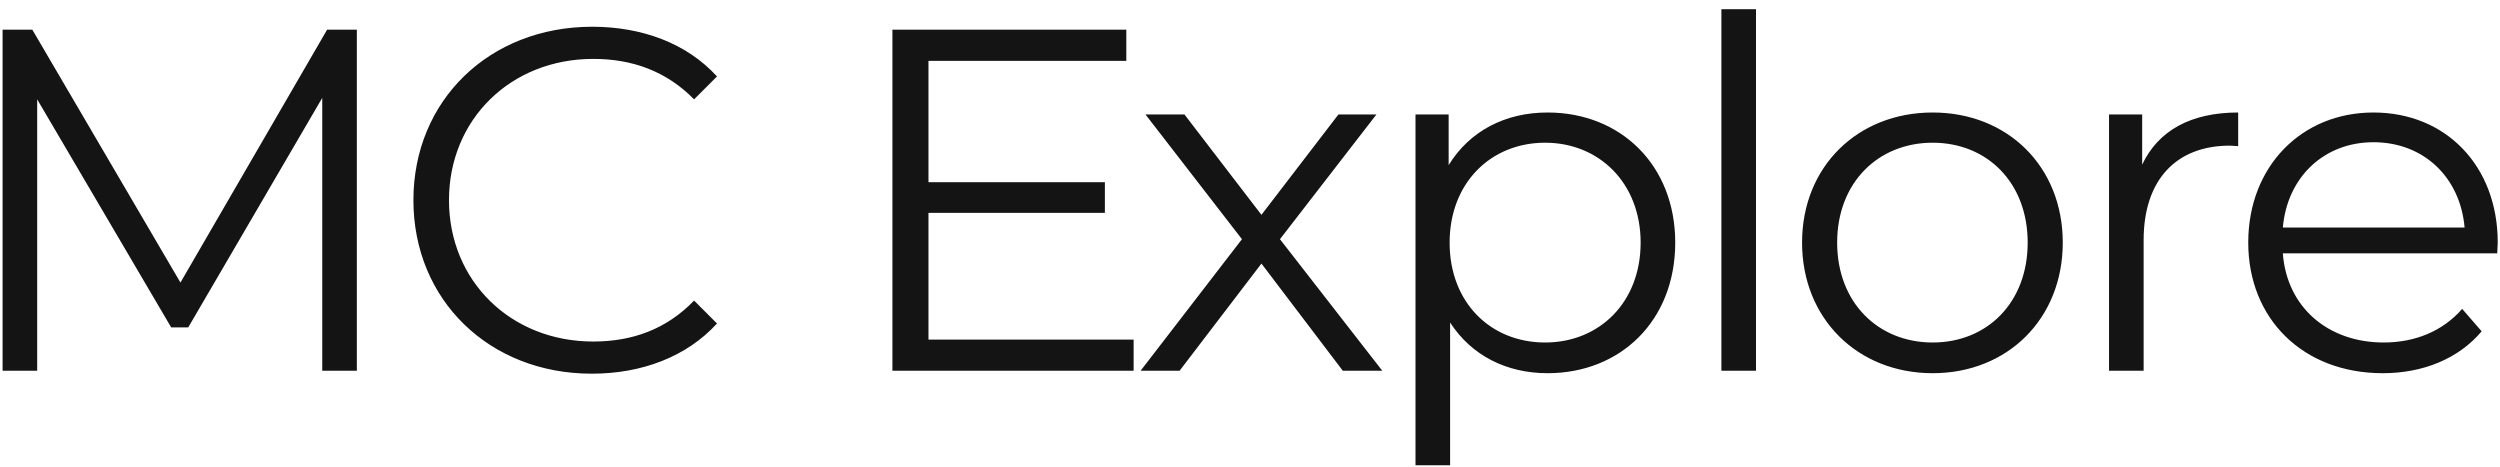
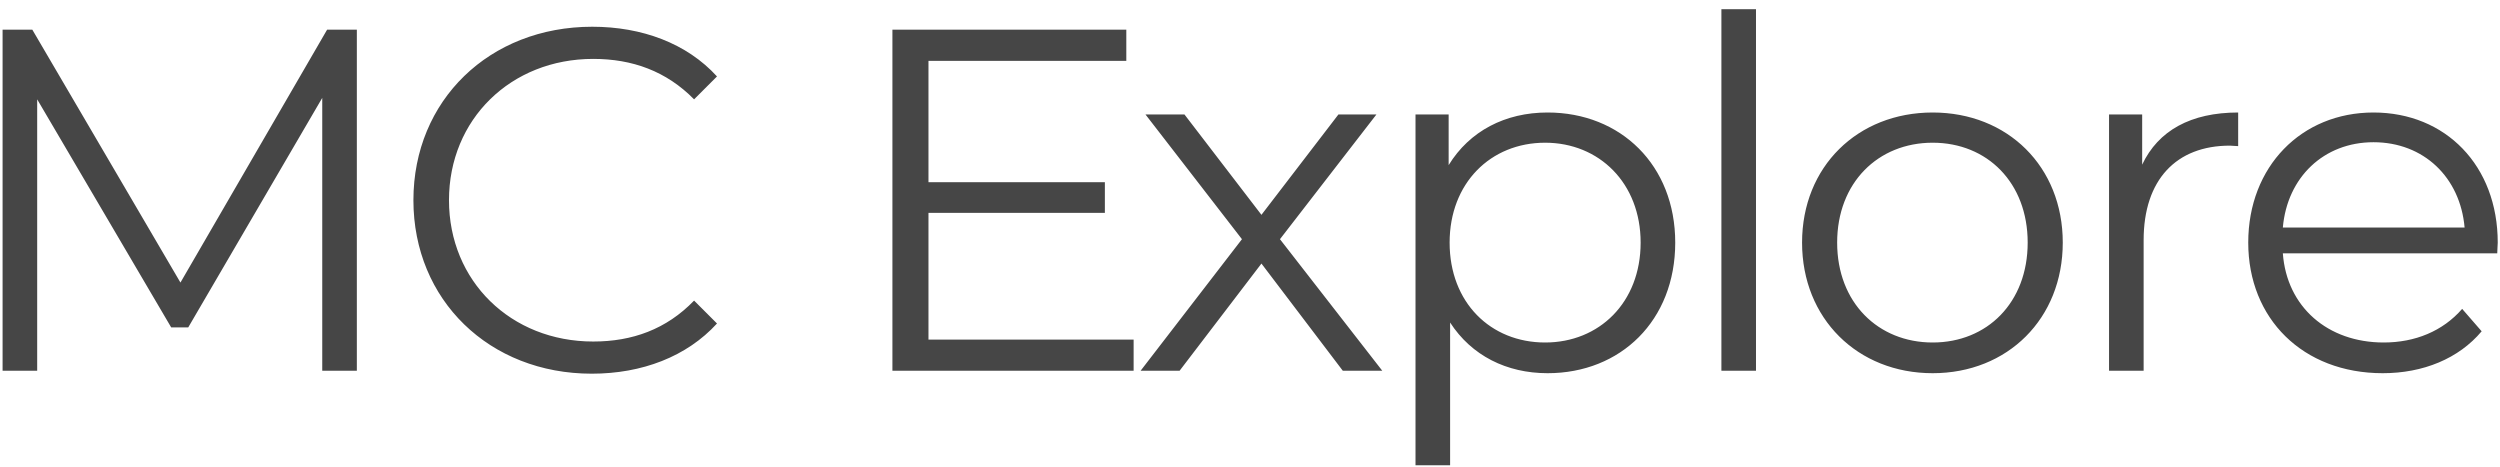
<svg xmlns="http://www.w3.org/2000/svg" viewBox="0 0 236 44">
-   <g data-name="explore-typo" fill="#141414">
+   <g data-name="explore-typo" fill="#464646">
    <path d="M87.648 32.056v-11.96H104.3v-2.898H87.648V5.744h18.676V2.8h-22.08V35h22.77v-2.944H87.648zM130.488 35l-9.66-12.42 9.108-11.776h-3.588l-7.268 9.476-7.268-9.476h-3.68l9.108 11.776L107.672 35h3.68l7.728-10.12L126.762 35h3.726zM146.09 10.62c-4.002 0-7.36 1.748-9.338 4.968v-4.784h-3.128v33.12h3.266V30.446c2.024 3.128 5.336 4.784 9.2 4.784 6.9 0 12.052-4.968 12.052-12.328 0-7.314-5.152-12.282-12.052-12.282zm-.23 21.712c-5.152 0-9.016-3.772-9.016-9.43 0-5.612 3.864-9.43 9.016-9.43 5.106 0 9.016 3.818 9.016 9.43 0 5.658-3.91 9.43-9.016 9.43zM162.5 35h3.266V.868H162.5V35zM182.443 35.23c7.084 0 12.282-5.152 12.282-12.328 0-7.176-5.198-12.282-12.282-12.282s-12.328 5.106-12.328 12.282 5.244 12.328 12.328 12.328zm0-2.898c-5.152 0-9.016-3.772-9.016-9.43 0-5.658 3.864-9.43 9.016-9.43s8.97 3.772 8.97 9.43c0 5.658-3.818 9.43-8.97 9.43zM202.221 15.542v-4.738h-3.128V35h3.266V22.672c0-5.704 3.082-8.924 8.142-8.924.23 0 .506.046.782.046V10.62c-4.462 0-7.544 1.702-9.062 4.922zM235.786 22.902c0-7.268-4.922-12.282-11.73-12.282-6.808 0-11.822 5.106-11.822 12.282s5.152 12.328 12.696 12.328c3.818 0 7.176-1.38 9.338-3.956l-1.84-2.116c-1.84 2.116-4.462 3.174-7.406 3.174-5.29 0-9.154-3.358-9.522-8.418h20.24c0-.368.046-.736.046-1.012zm-11.73-9.476c4.738 0 8.188 3.312 8.602 8.05H215.5c.414-4.738 3.864-8.05 8.556-8.05zM30.88 2.8L17.034 26.674 3.05 2.8H.244V35H3.51V9.378L16.16 30.906h1.61L30.42 9.24V35h3.266V2.8H30.88zM55.862 35.276c4.738 0 8.97-1.61 11.822-4.738l-2.162-2.162c-2.622 2.714-5.842 3.864-9.522 3.864-7.774 0-13.616-5.704-13.616-13.34s5.842-13.34 13.616-13.34c3.68 0 6.9 1.15 9.522 3.818l2.162-2.162c-2.852-3.128-7.084-4.692-11.776-4.692-9.706 0-16.882 6.946-16.882 16.376 0 9.43 7.176 16.376 16.836 16.376z" />
  </g>
</svg>
